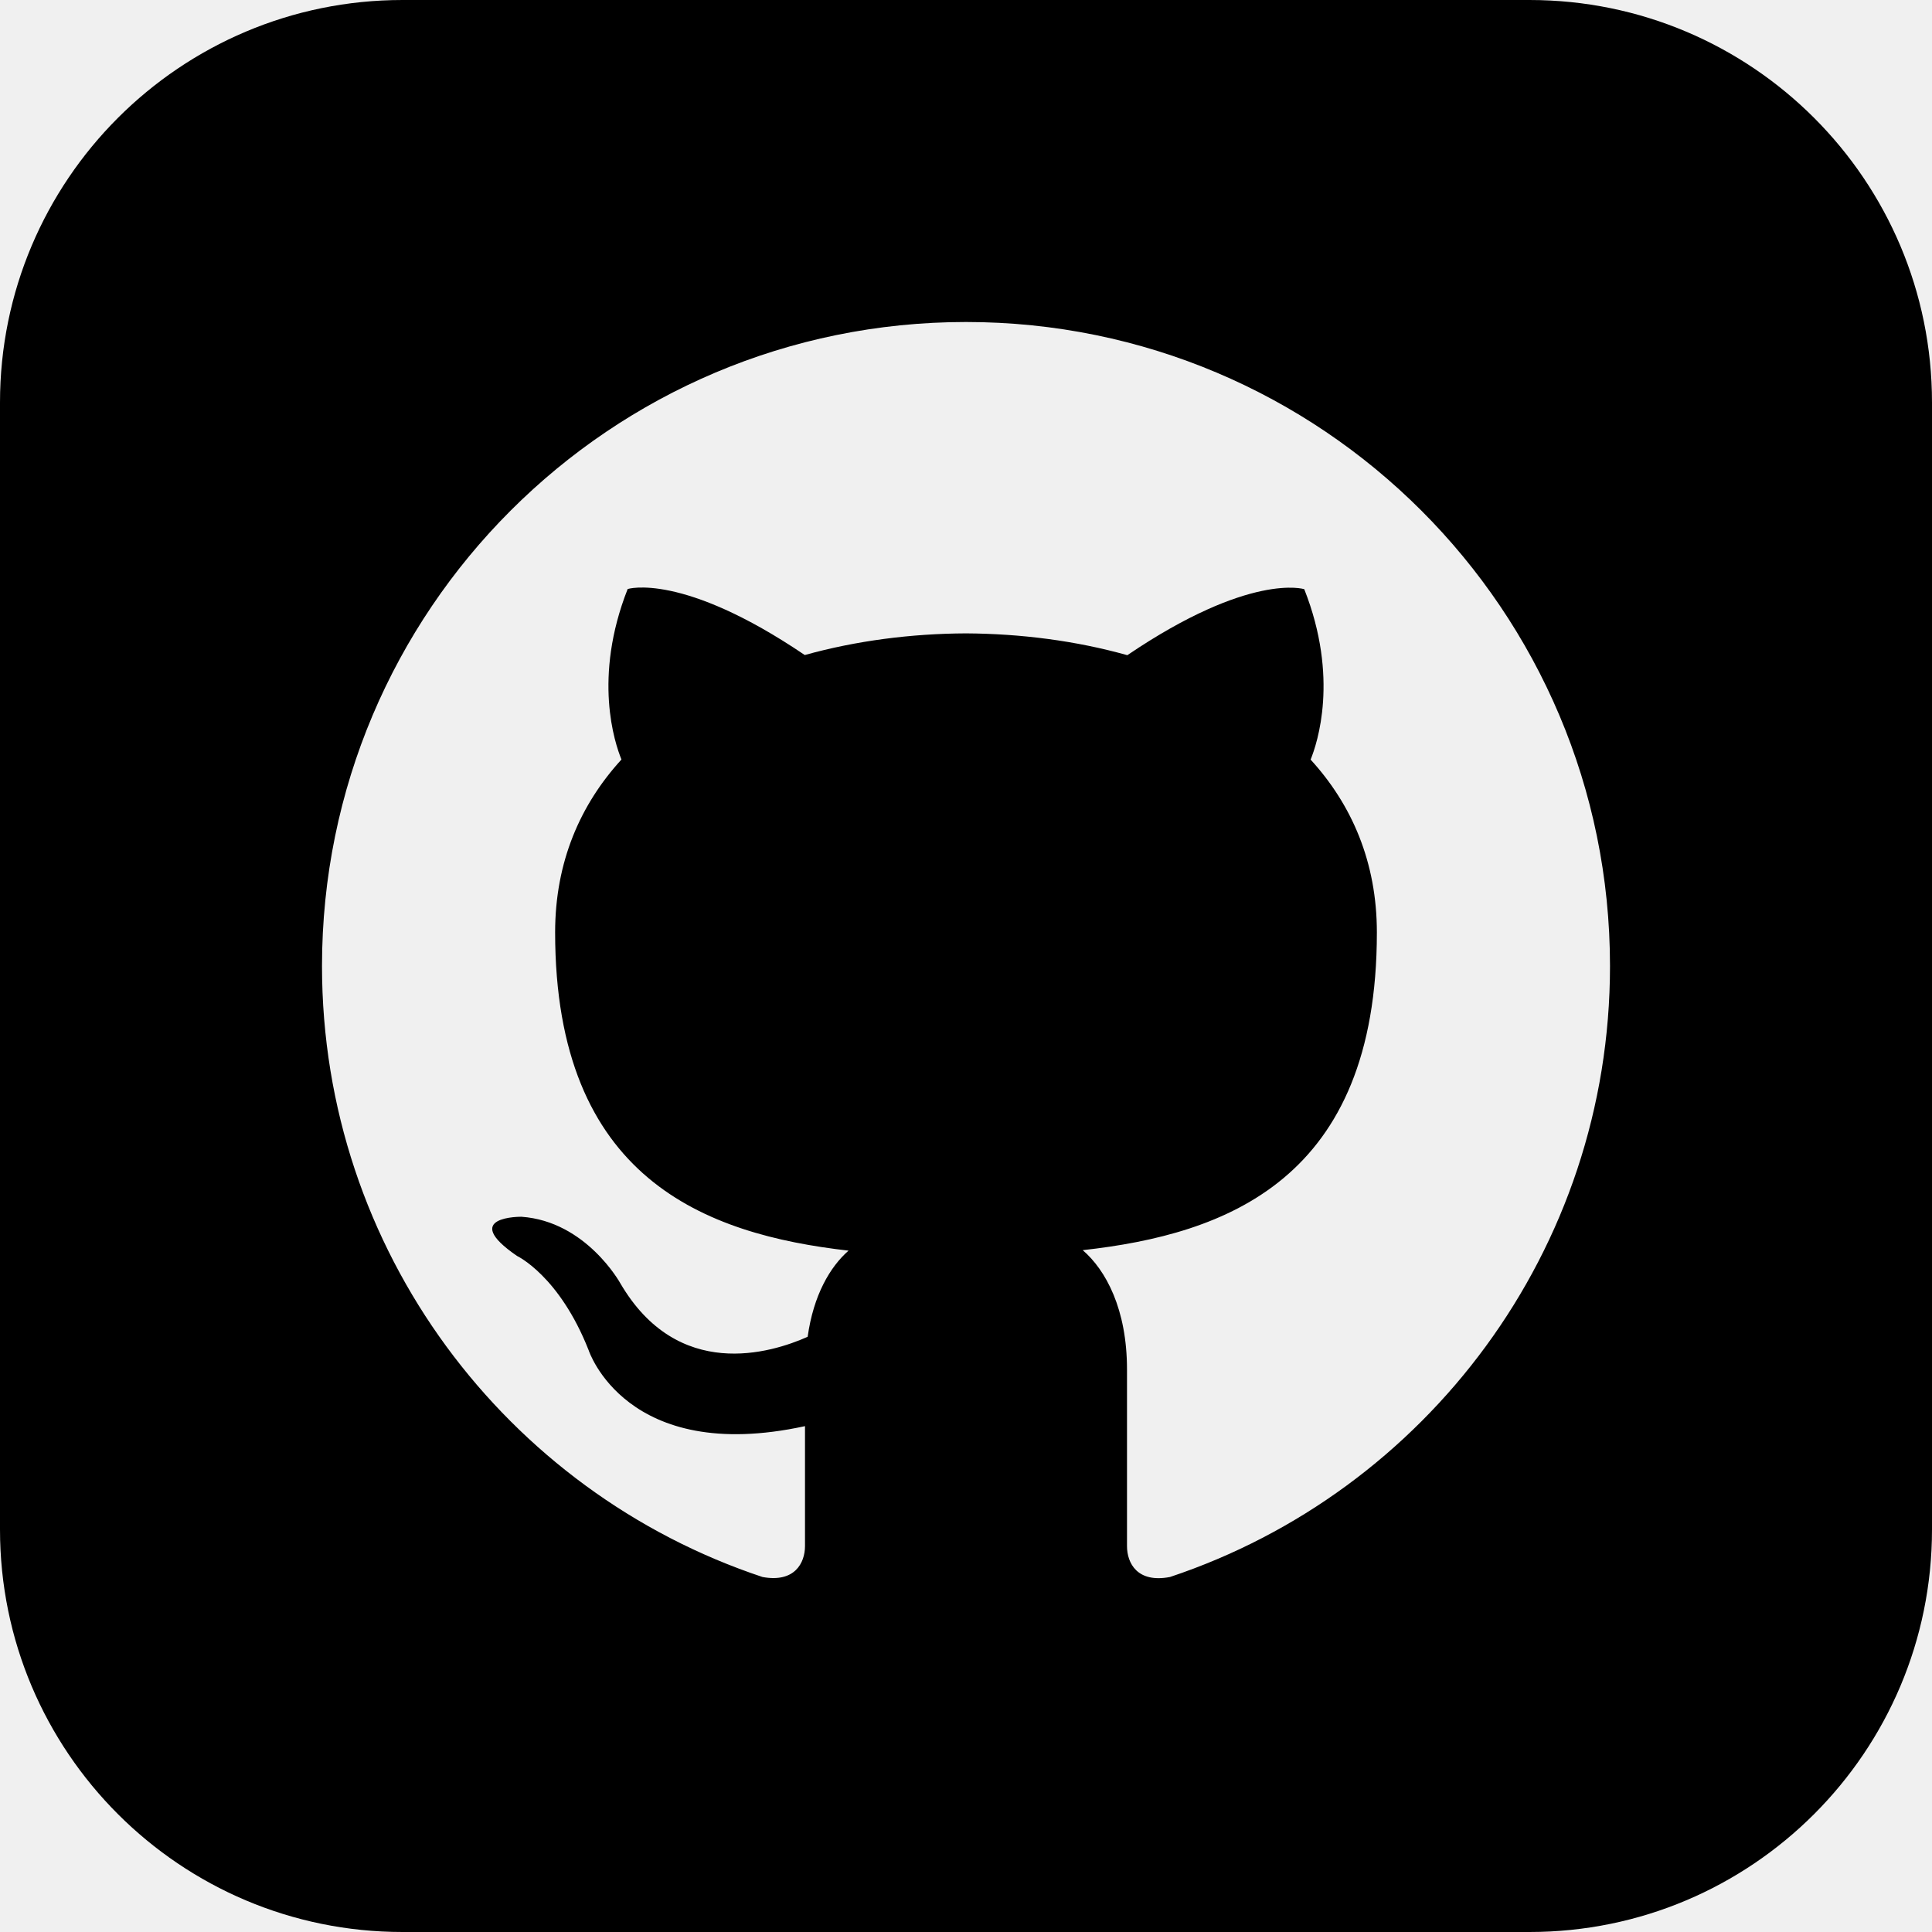
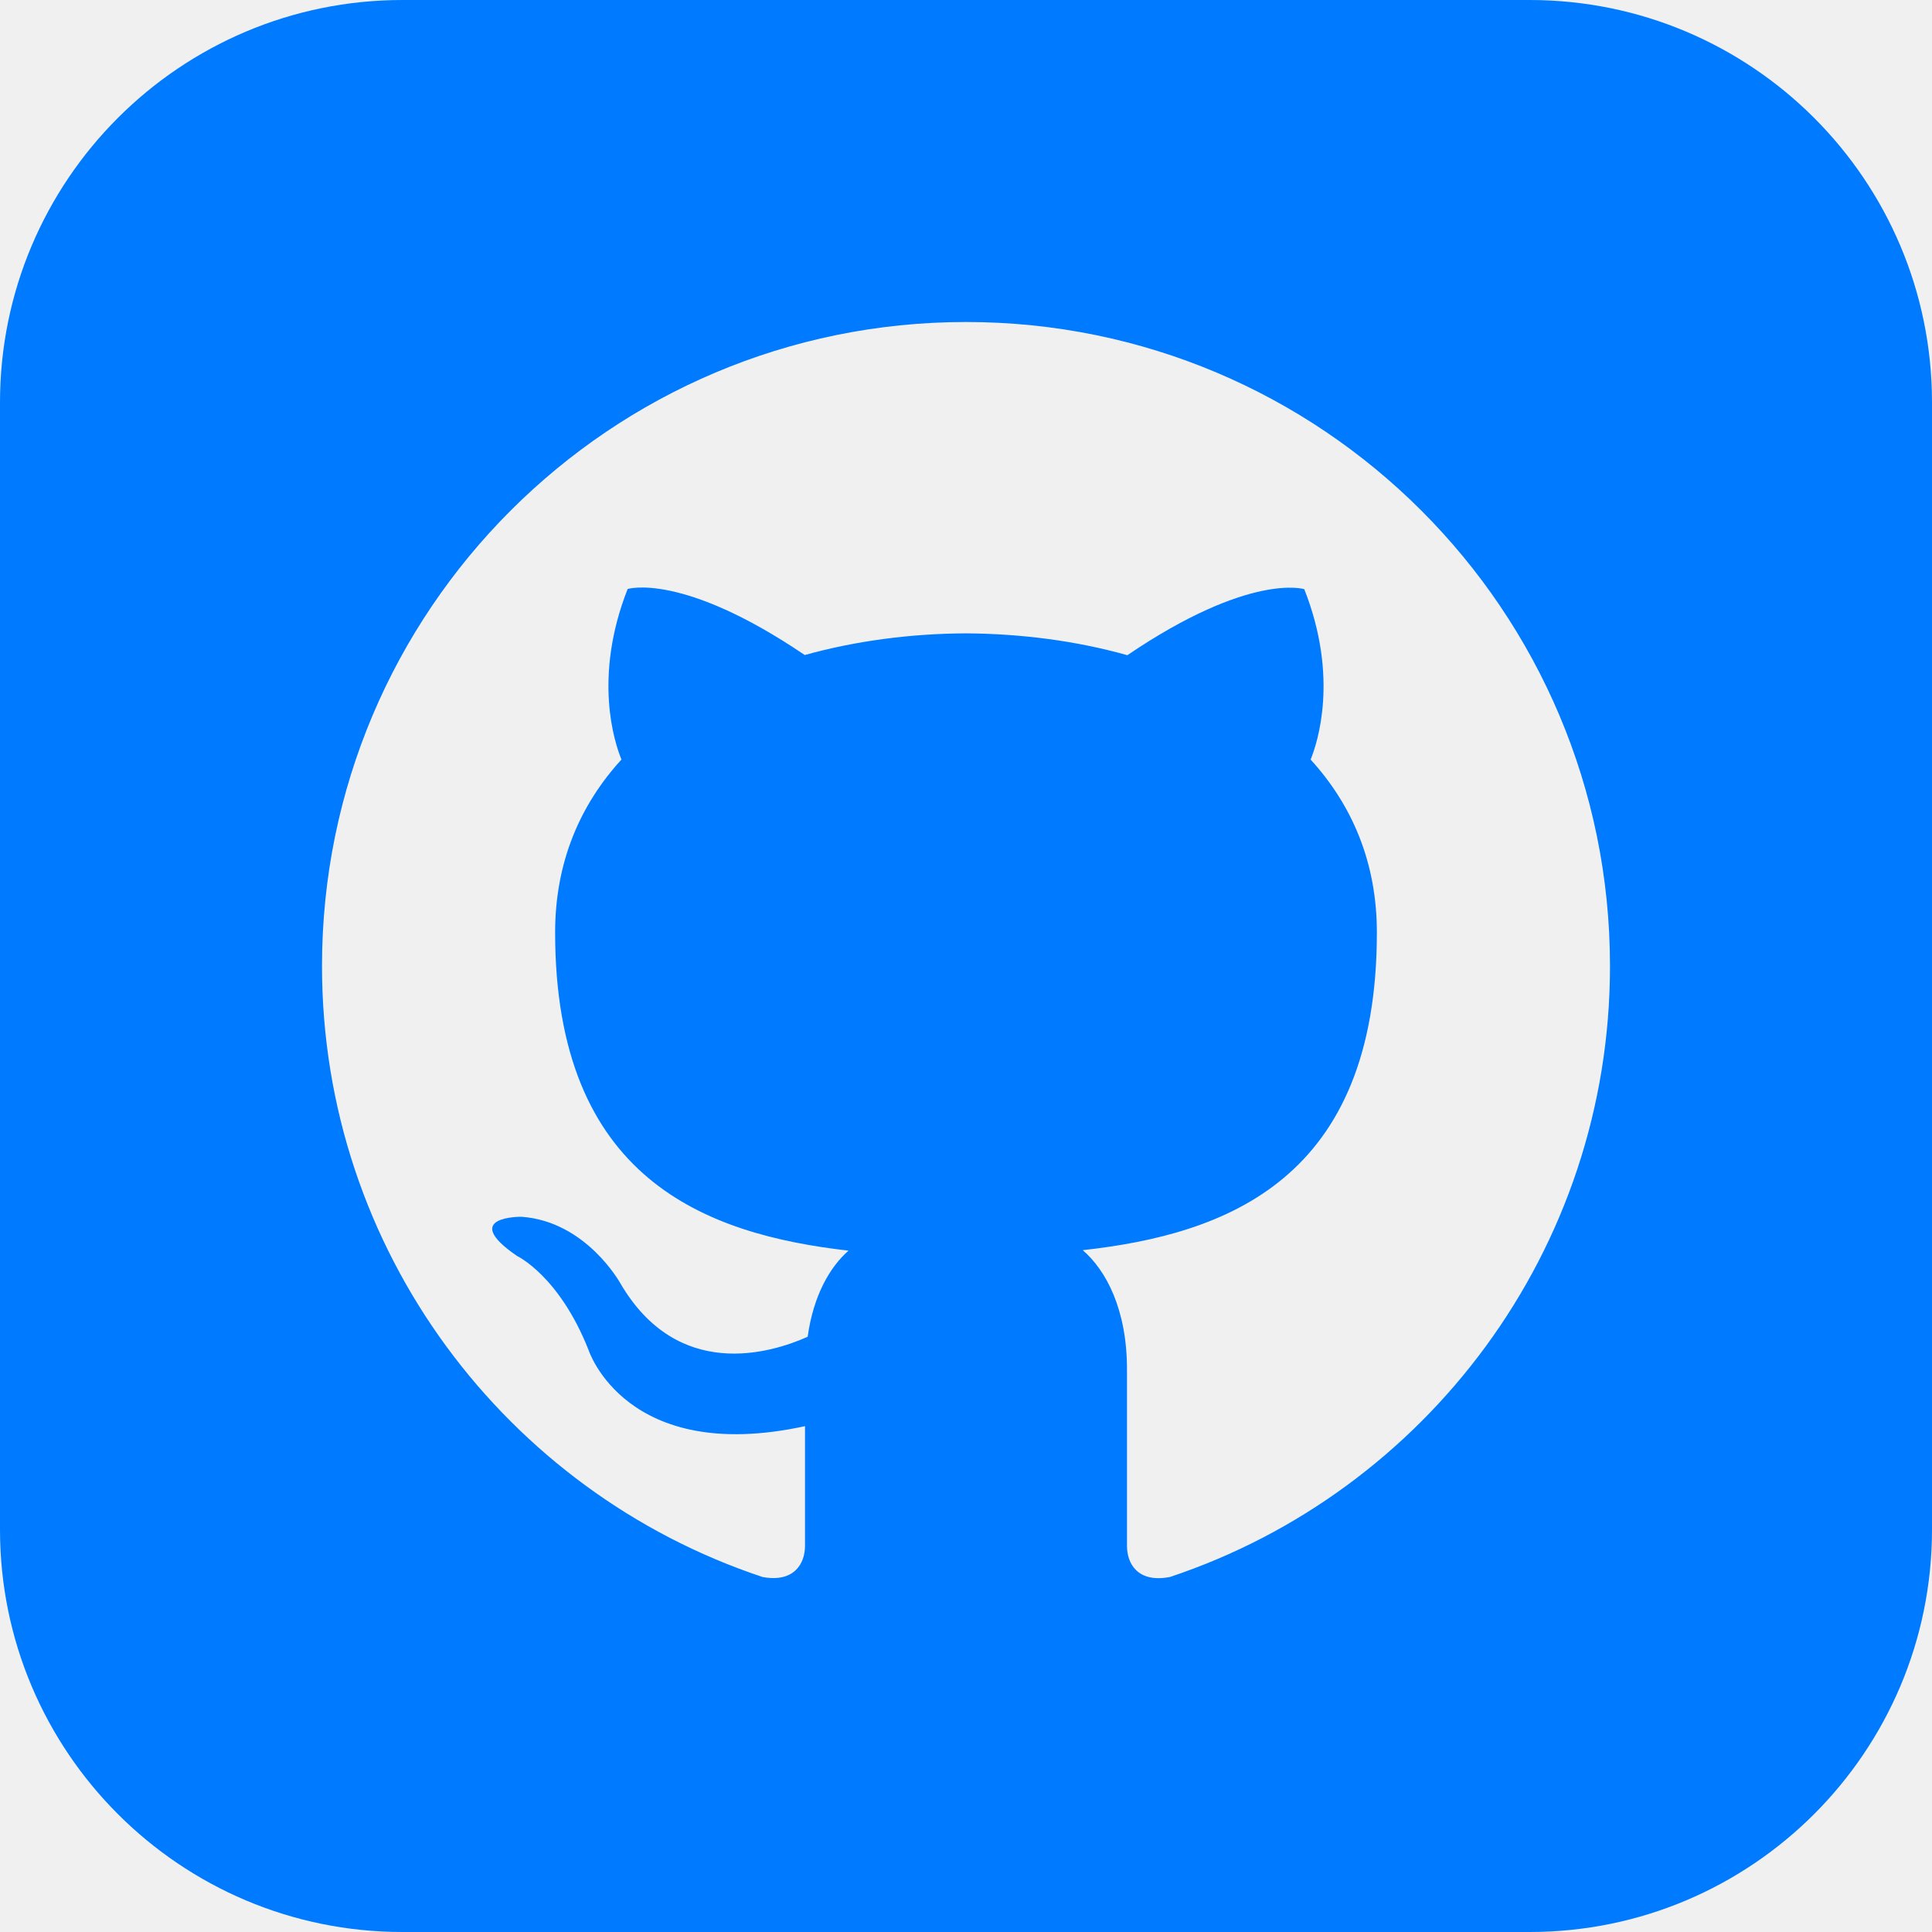
- <svg xmlns="http://www.w3.org/2000/svg" width="24" height="24" viewBox="0 0 24 24">
-   <path d="M19 0h-14c-2.761 0-5 2.239-5 5v14c0 2.761 2.239 5 5 5h14c2.762 0 5-2.239 5-5v-14c0-2.761-2.238-5-5-5zm-4.466 19.59c-.405.078-.534-.171-.534-.384v-2.195c0-.747-.262-1.233-.55-1.481 1.782-.198 3.654-.875 3.654-3.947 0-.874-.312-1.588-.823-2.147.082-.202.356-1.016-.079-2.117 0 0-.671-.215-2.198.82-.64-.18-1.324-.267-2.004-.271-.68.003-1.364.091-2.003.269-1.528-1.035-2.2-.82-2.2-.82-.434 1.102-.16 1.915-.077 2.118-.512.56-.824 1.273-.824 2.147 0 3.064 1.867 3.751 3.645 3.954-.229.2-.436.552-.508 1.07-.457.204-1.614.557-2.328-.666 0 0-.423-.768-1.227-.825 0 0-.78-.01-.055.487 0 0 .525.246.889 1.17 0 0 .463 1.428 2.688.944v1.489c0 .211-.129.459-.528.385-3.18-1.057-5.472-4.056-5.472-7.59 0-4.419 3.582-8 8-8s8 3.581 8 8c0 3.533-2.289 6.531-5.466 7.59z" />
+ <svg xmlns="http://www.w3.org/2000/svg" width="45" height="45" viewBox="0 0 45 45" fill="none">
+   <g clip-path="url(#clip0_41_205)">
+     <path d="M35.625 0H9.375C4.198 0 0 4.198 0 9.375V35.625C0 40.802 4.198 45 9.375 45H35.625C40.804 45 45 40.802 45 35.625V9.375C45 4.198 40.804 0 35.625 0ZM27.251 36.731C26.492 36.877 26.25 36.411 26.25 36.011V31.896C26.25 30.495 25.759 29.584 25.219 29.119C28.56 28.747 32.07 27.478 32.07 21.718C32.07 20.079 31.485 18.741 30.527 17.692C30.681 17.314 31.194 15.787 30.379 13.723C30.379 13.723 29.121 13.32 26.258 15.261C25.058 14.923 23.775 14.76 22.5 14.752C21.225 14.758 19.942 14.923 18.744 15.257C15.879 13.316 14.619 13.719 14.619 13.719C13.806 15.786 14.319 17.31 14.475 17.691C13.515 18.741 12.93 20.078 12.93 21.716C12.93 27.461 16.431 28.749 19.764 29.13C19.335 29.505 18.947 30.165 18.812 31.136C17.955 31.519 15.786 32.181 14.447 29.887C14.447 29.887 13.654 28.448 12.146 28.341C12.146 28.341 10.684 28.322 12.043 29.254C12.043 29.254 13.027 29.715 13.71 31.448C13.71 31.448 14.578 34.125 18.75 33.218V36.009C18.75 36.405 18.508 36.87 17.76 36.731C11.797 34.749 7.5 29.126 7.5 22.5C7.5 14.214 14.216 7.5 22.5 7.5C30.784 7.5 37.5 14.214 37.5 22.5C37.5 29.124 33.208 34.746 27.251 36.731Z" fill="#007AFF" />
+   </g>
+   <defs>
+     <clipPath id="clip0_41_205">
+       <rect width="45" height="45" fill="white" />
+     </clipPath>
+   </defs>
</svg>
